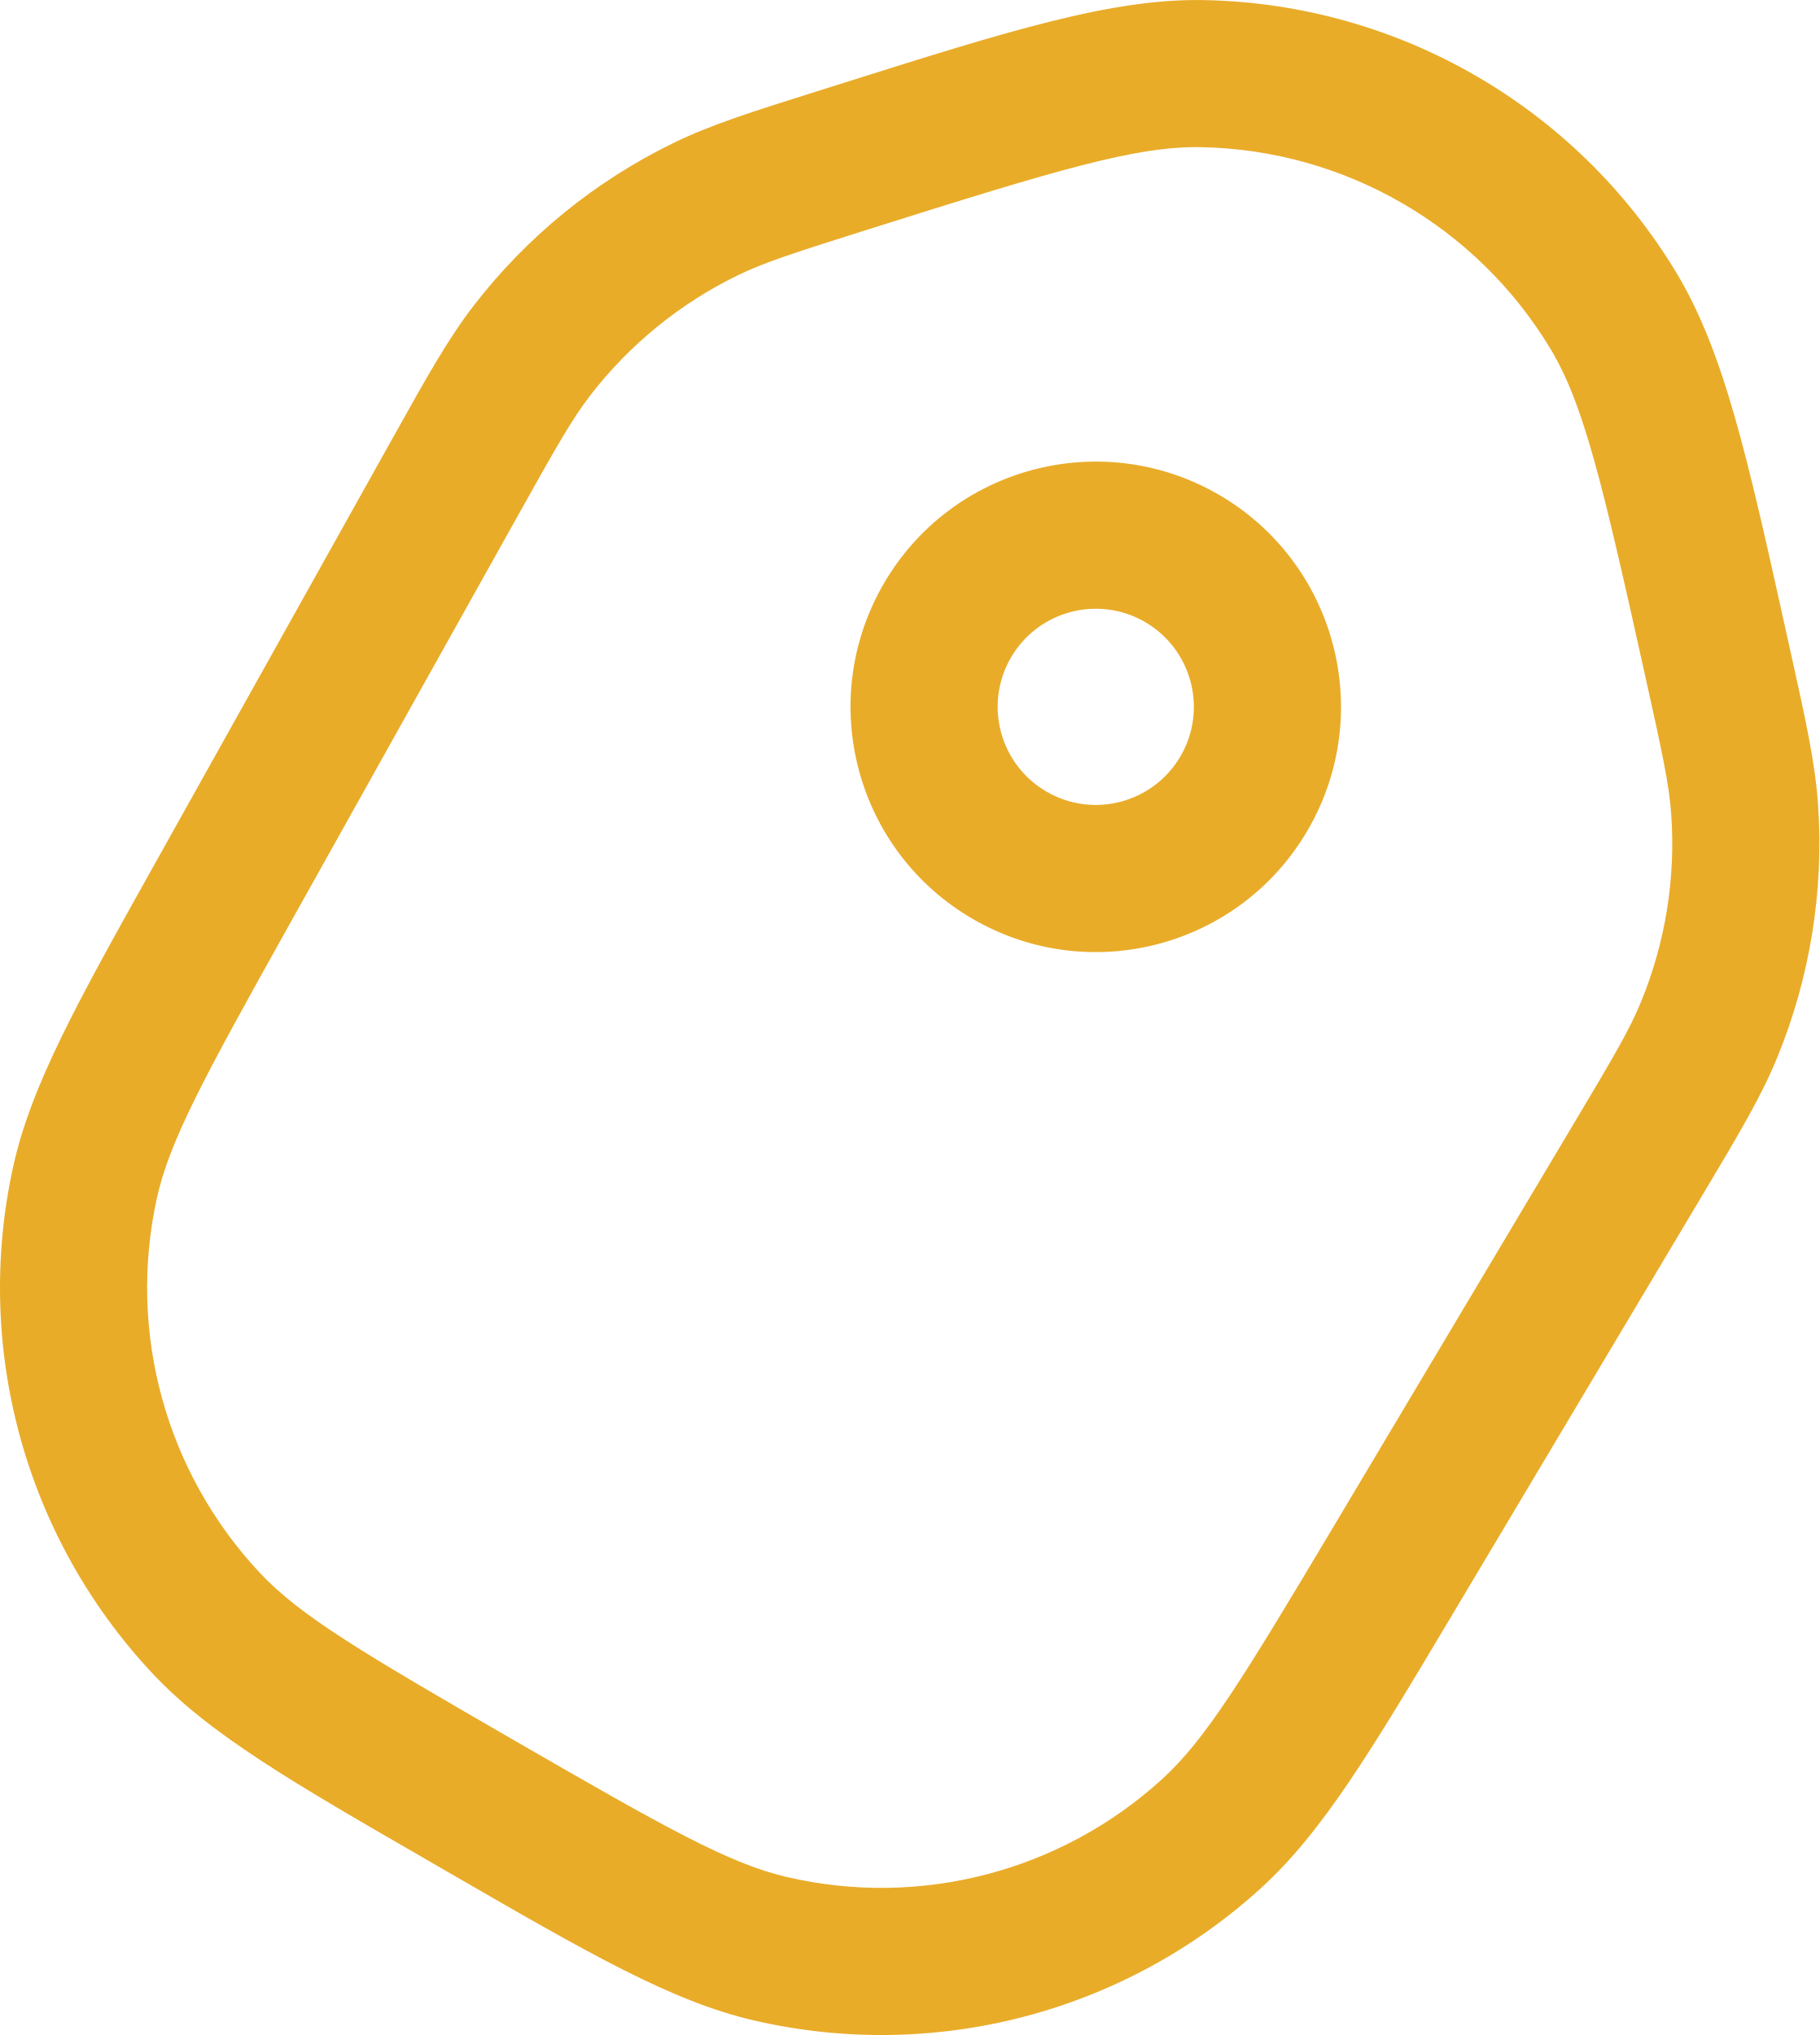
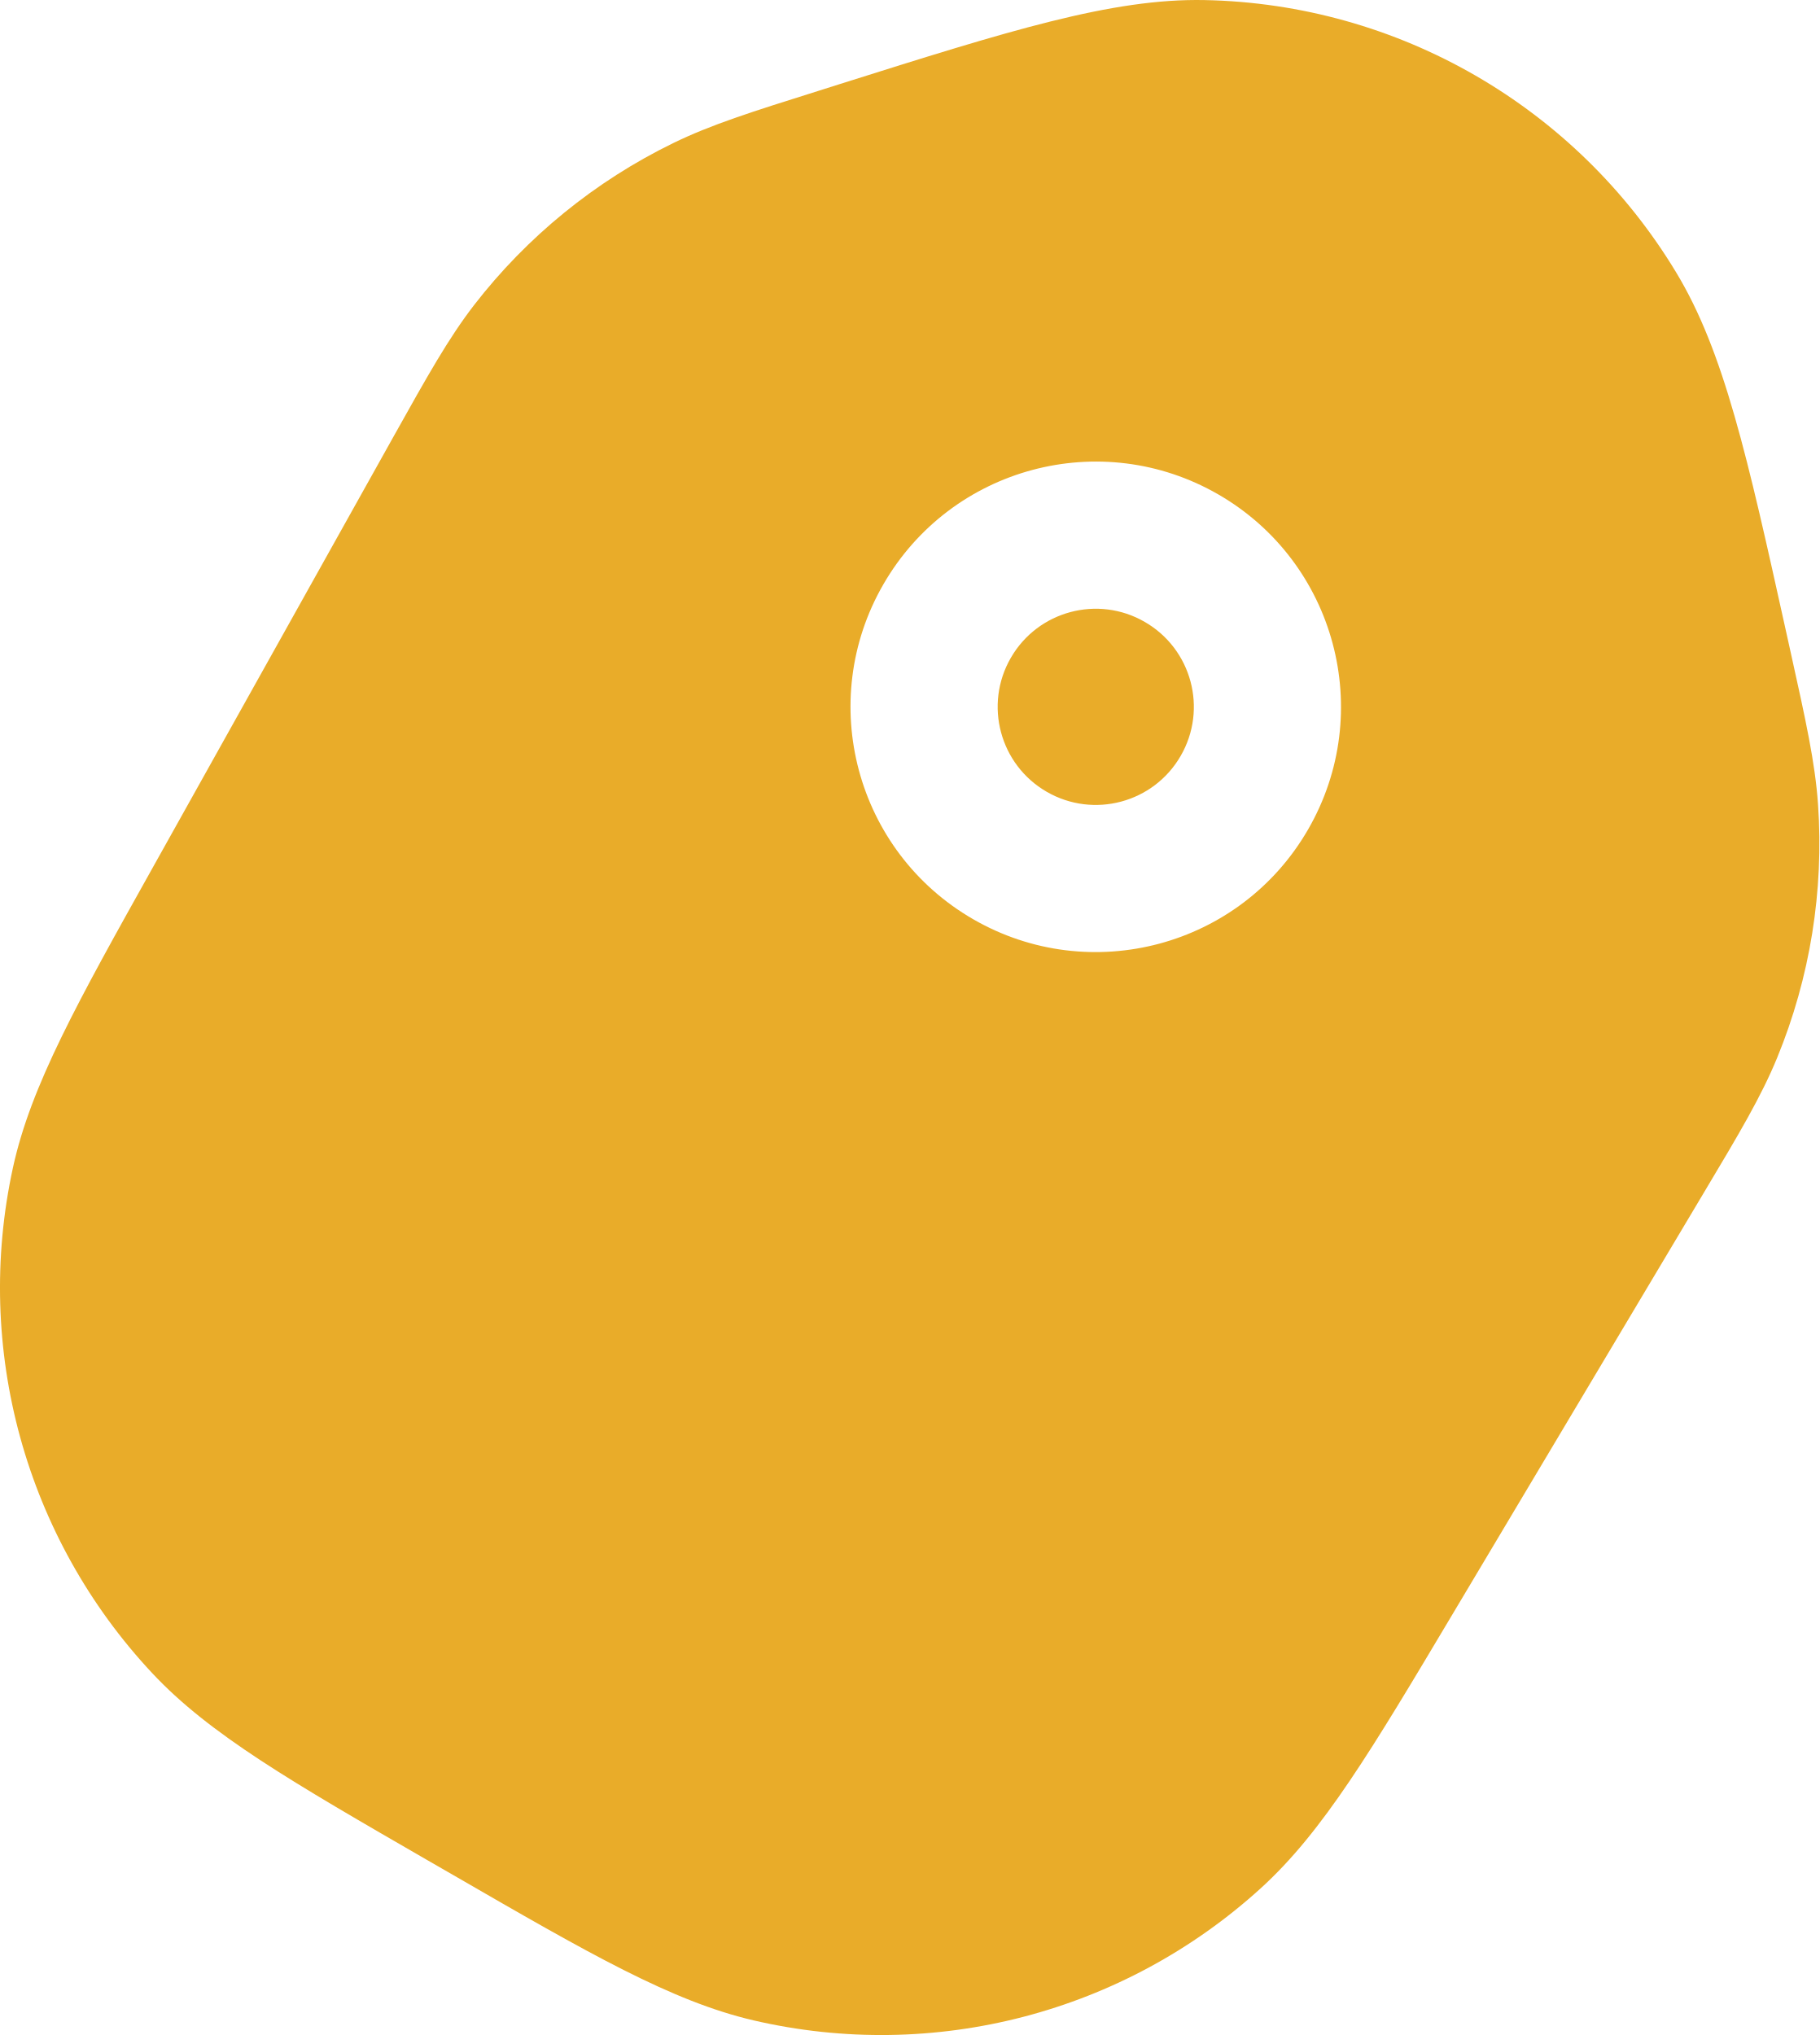
- <svg xmlns="http://www.w3.org/2000/svg" preserveAspectRatio="none" overflow="visible" style="display: block;" width="37.099" height="41.493" viewBox="0 0 37.099 41.493" fill="none">
+ <svg xmlns="http://www.w3.org/2000/svg" preserveAspectRatio="none" overflow="visible" style="display: block;" width="24.733" height="27.662" viewBox="0 0 24.733 27.662" fill="none">
  <g id="Tag">
    <g id="Vector">
-       <path fill-rule="evenodd" clip-rule="evenodd" d="M24.563 0.002C22.673 -0.036 20.573 0.627 17.124 1.715L16.674 1.857C15.324 2.282 14.493 2.544 13.725 2.919C12.135 3.694 10.746 4.825 9.665 6.224C9.142 6.901 8.717 7.661 8.027 8.897L3.136 17.65C1.579 20.436 0.628 22.136 0.264 23.808C-0.541 27.501 0.52 31.355 3.104 34.115C4.273 35.364 5.96 36.338 8.724 37.933L9.247 38.236C12.011 39.832 13.698 40.806 15.364 41.194C19.047 42.051 22.915 41.044 25.711 38.499C26.976 37.348 27.973 35.675 29.608 32.933L34.742 24.321C35.467 23.105 35.913 22.357 36.238 21.566C36.909 19.93 37.194 18.162 37.071 16.398C37.011 15.544 36.822 14.694 36.516 13.312L36.414 12.852C35.632 9.321 35.155 7.171 34.178 5.553C32.138 2.175 28.508 0.08 24.563 0.002ZM17.695 4.68C21.58 3.455 23.172 2.974 24.503 3.001C27.419 3.059 30.102 4.608 31.61 7.104C32.299 8.244 32.678 9.863 33.56 13.84C33.902 15.381 34.036 16.003 34.078 16.607C34.169 17.911 33.959 19.218 33.462 20.427C33.233 20.987 32.91 21.536 32.102 22.891L27.186 31.137C25.347 34.221 24.584 35.468 23.692 36.28C21.625 38.161 18.766 38.905 16.045 38.272C14.869 37.998 13.595 37.281 10.486 35.486C7.377 33.691 6.118 32.946 5.294 32.065C3.385 30.025 2.6 27.177 3.195 24.447C3.452 23.268 4.151 21.983 5.902 18.849L10.585 10.469C11.355 9.091 11.669 8.538 12.039 8.058C12.838 7.024 13.865 6.188 15.04 5.615C15.584 5.35 16.19 5.155 17.695 4.68Z" fill="#E9AC29" />
-       <path fill-rule="evenodd" clip-rule="evenodd" d="M18.014 11.912C16.633 14.304 17.452 17.362 19.844 18.742C22.235 20.123 25.293 19.304 26.674 16.912C28.054 14.521 27.235 11.463 24.844 10.082C22.452 8.702 19.394 9.521 18.014 11.912ZM20.611 13.412C20.059 14.369 20.387 15.592 21.344 16.144C22.3 16.697 23.523 16.369 24.076 15.412C24.628 14.456 24.3 13.233 23.344 12.68C22.387 12.128 21.164 12.456 20.611 13.412Z" fill="#E9AC29" />
+       <path d="M13.741 8.942C13.373 9.579 13.591 10.395 14.229 10.763C14.867 11.131 15.682 10.913 16.05 10.275C16.419 9.637 16.2 8.822 15.562 8.454C14.925 8.085 14.109 8.304 13.741 8.942Z" fill="#E9AC29" />
+       <path d="M11.416 1.143C13.715 0.418 15.116 -0.024 16.375 0.001C19.005 0.053 21.425 1.45 22.785 3.702C23.437 4.78 23.755 6.214 24.276 8.568L24.344 8.875C24.548 9.796 24.674 10.363 24.714 10.932C24.796 12.108 24.606 13.287 24.159 14.377C23.942 14.905 23.645 15.404 23.161 16.214L19.738 21.955C18.649 23.783 17.984 24.899 17.14 25.666C15.276 27.362 12.698 28.034 10.243 27.463C9.132 27.204 8.008 26.555 6.165 25.49L5.816 25.289C3.973 24.225 2.848 23.576 2.069 22.743C0.347 20.903 -0.361 18.334 0.176 15.872C0.419 14.757 1.053 13.624 2.091 11.767L5.351 5.932C5.812 5.108 6.095 4.601 6.443 4.149C7.164 3.217 8.09 2.463 9.15 1.946C9.662 1.696 10.216 1.521 11.116 1.238L11.416 1.143ZM12.009 7.942C11.088 9.536 11.635 11.575 13.229 12.495C14.823 13.415 16.862 12.869 17.782 11.275C18.703 9.681 18.157 7.642 16.562 6.721C14.968 5.801 12.93 6.347 12.009 7.942Z" fill-rule="evenodd" clip-rule="evenodd" fill="#E9AC29" />
    </g>
  </g>
</svg>
